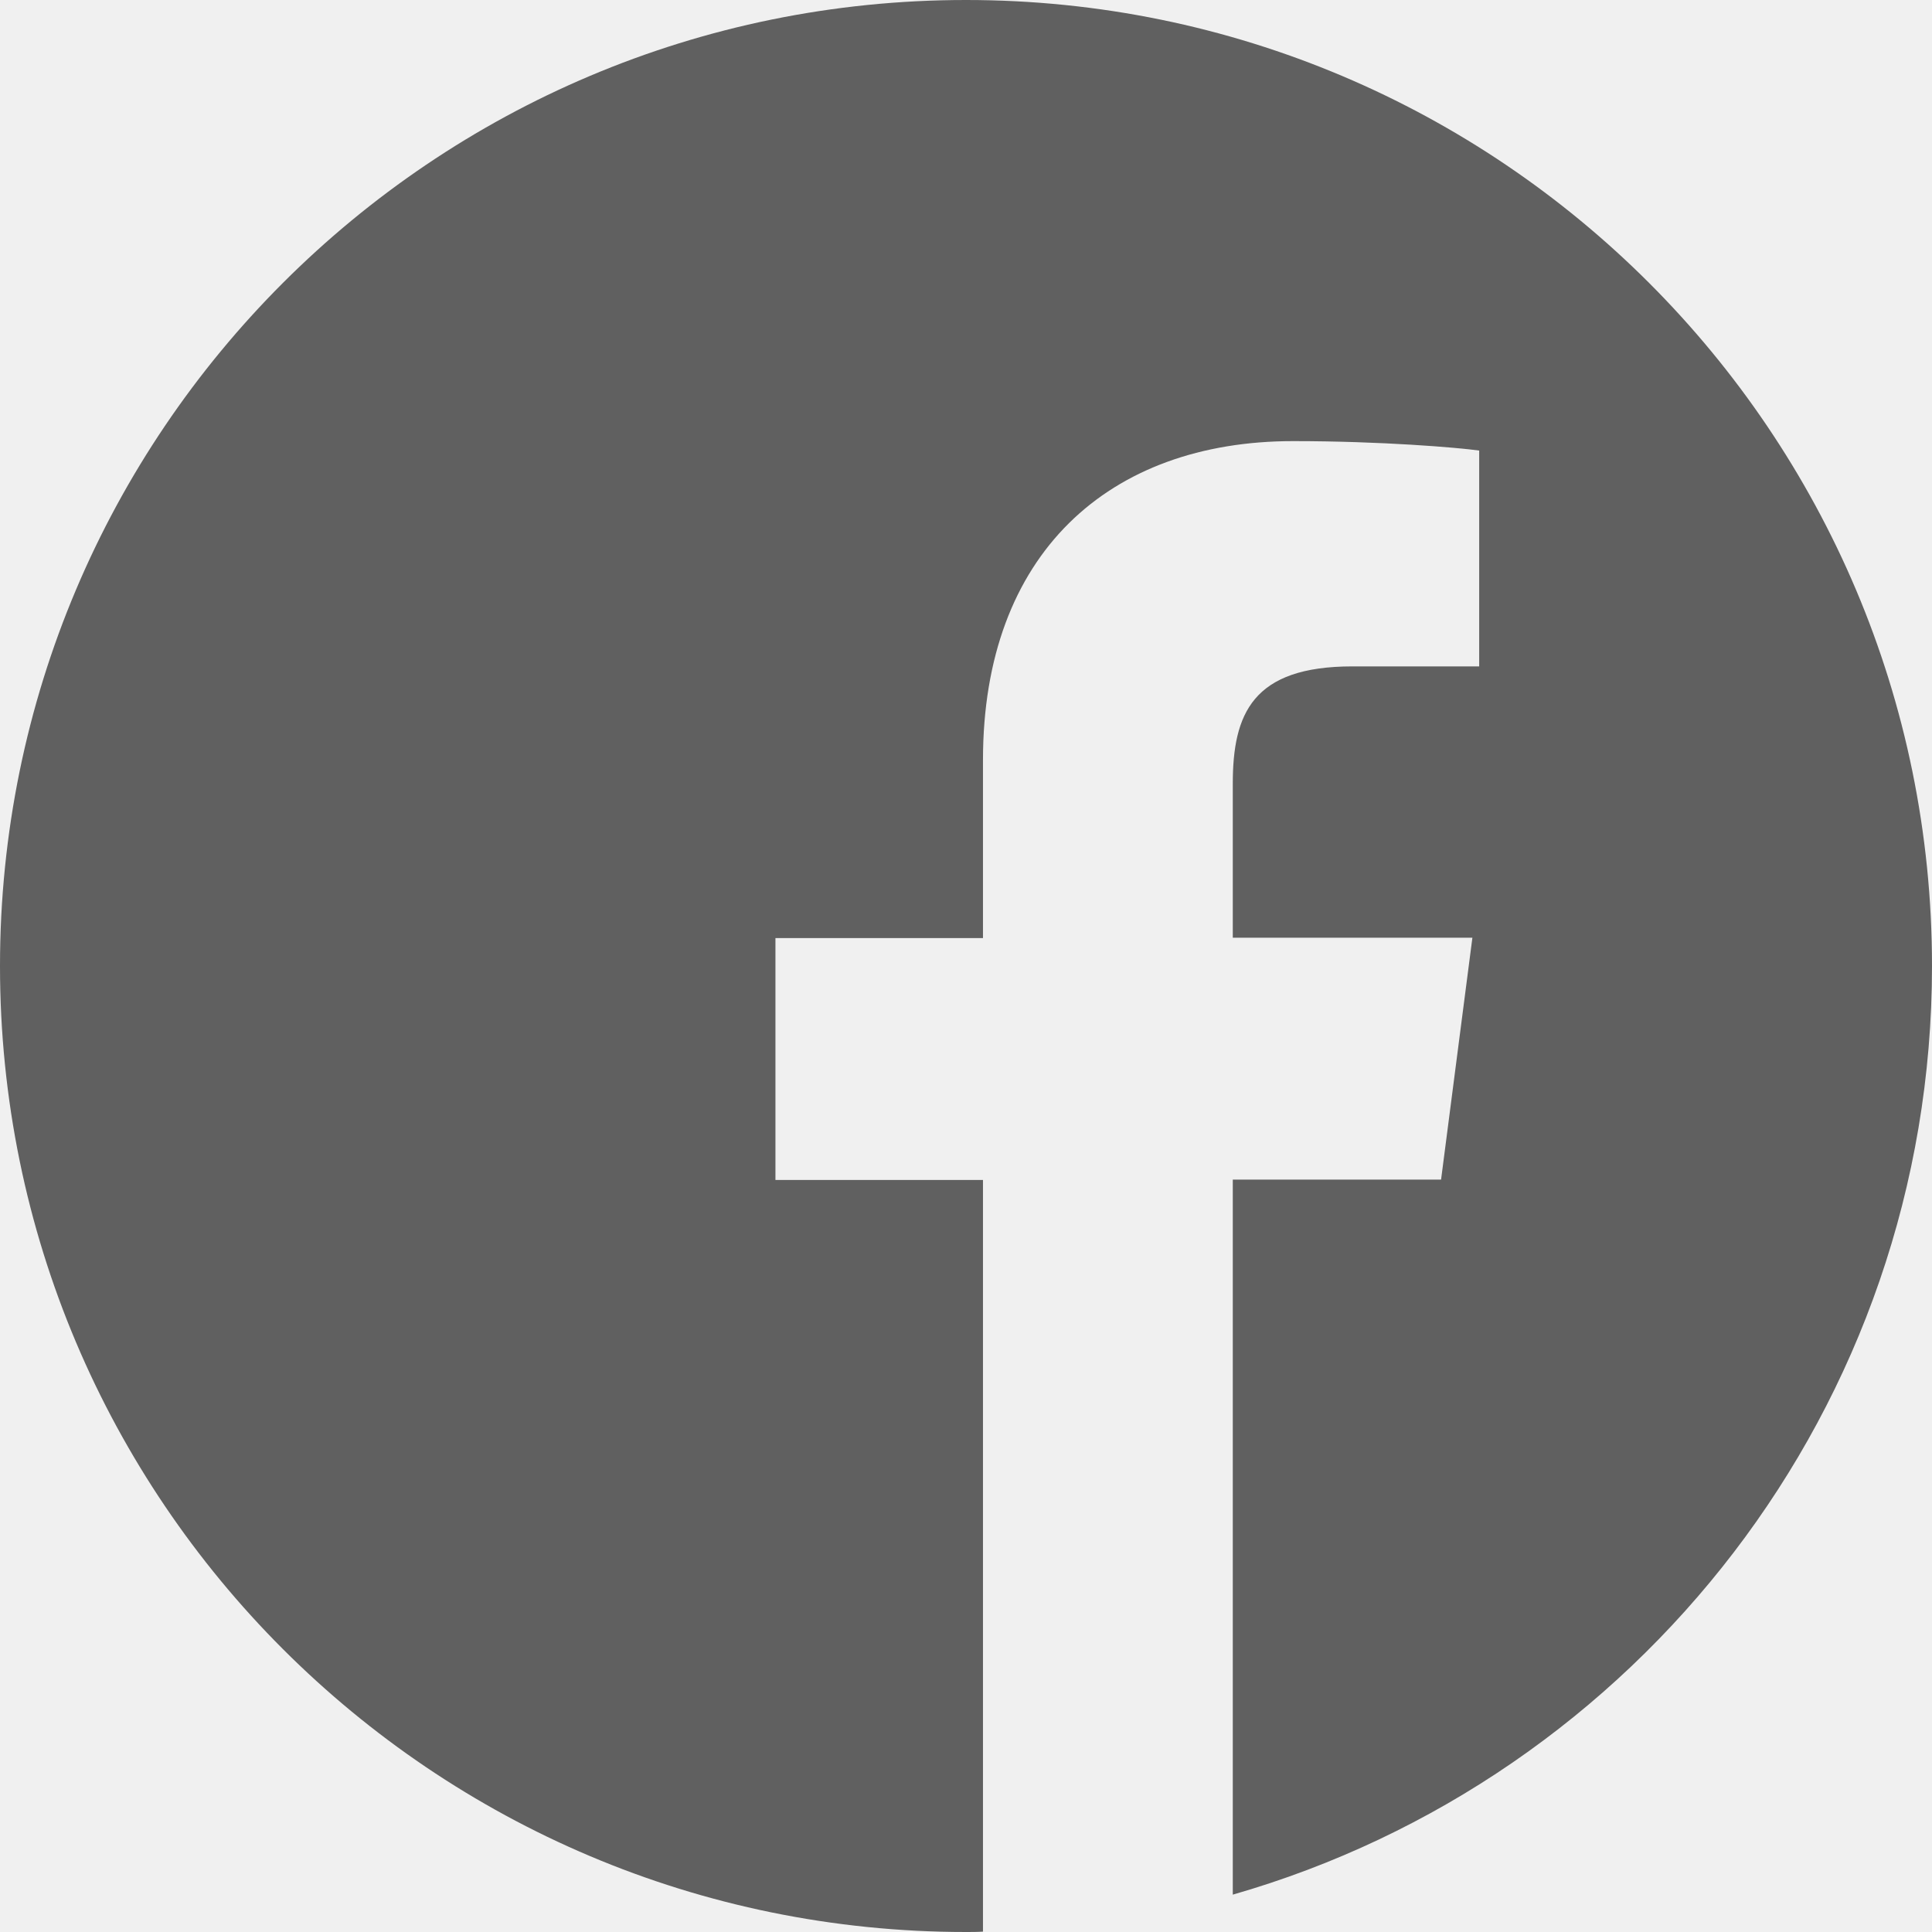
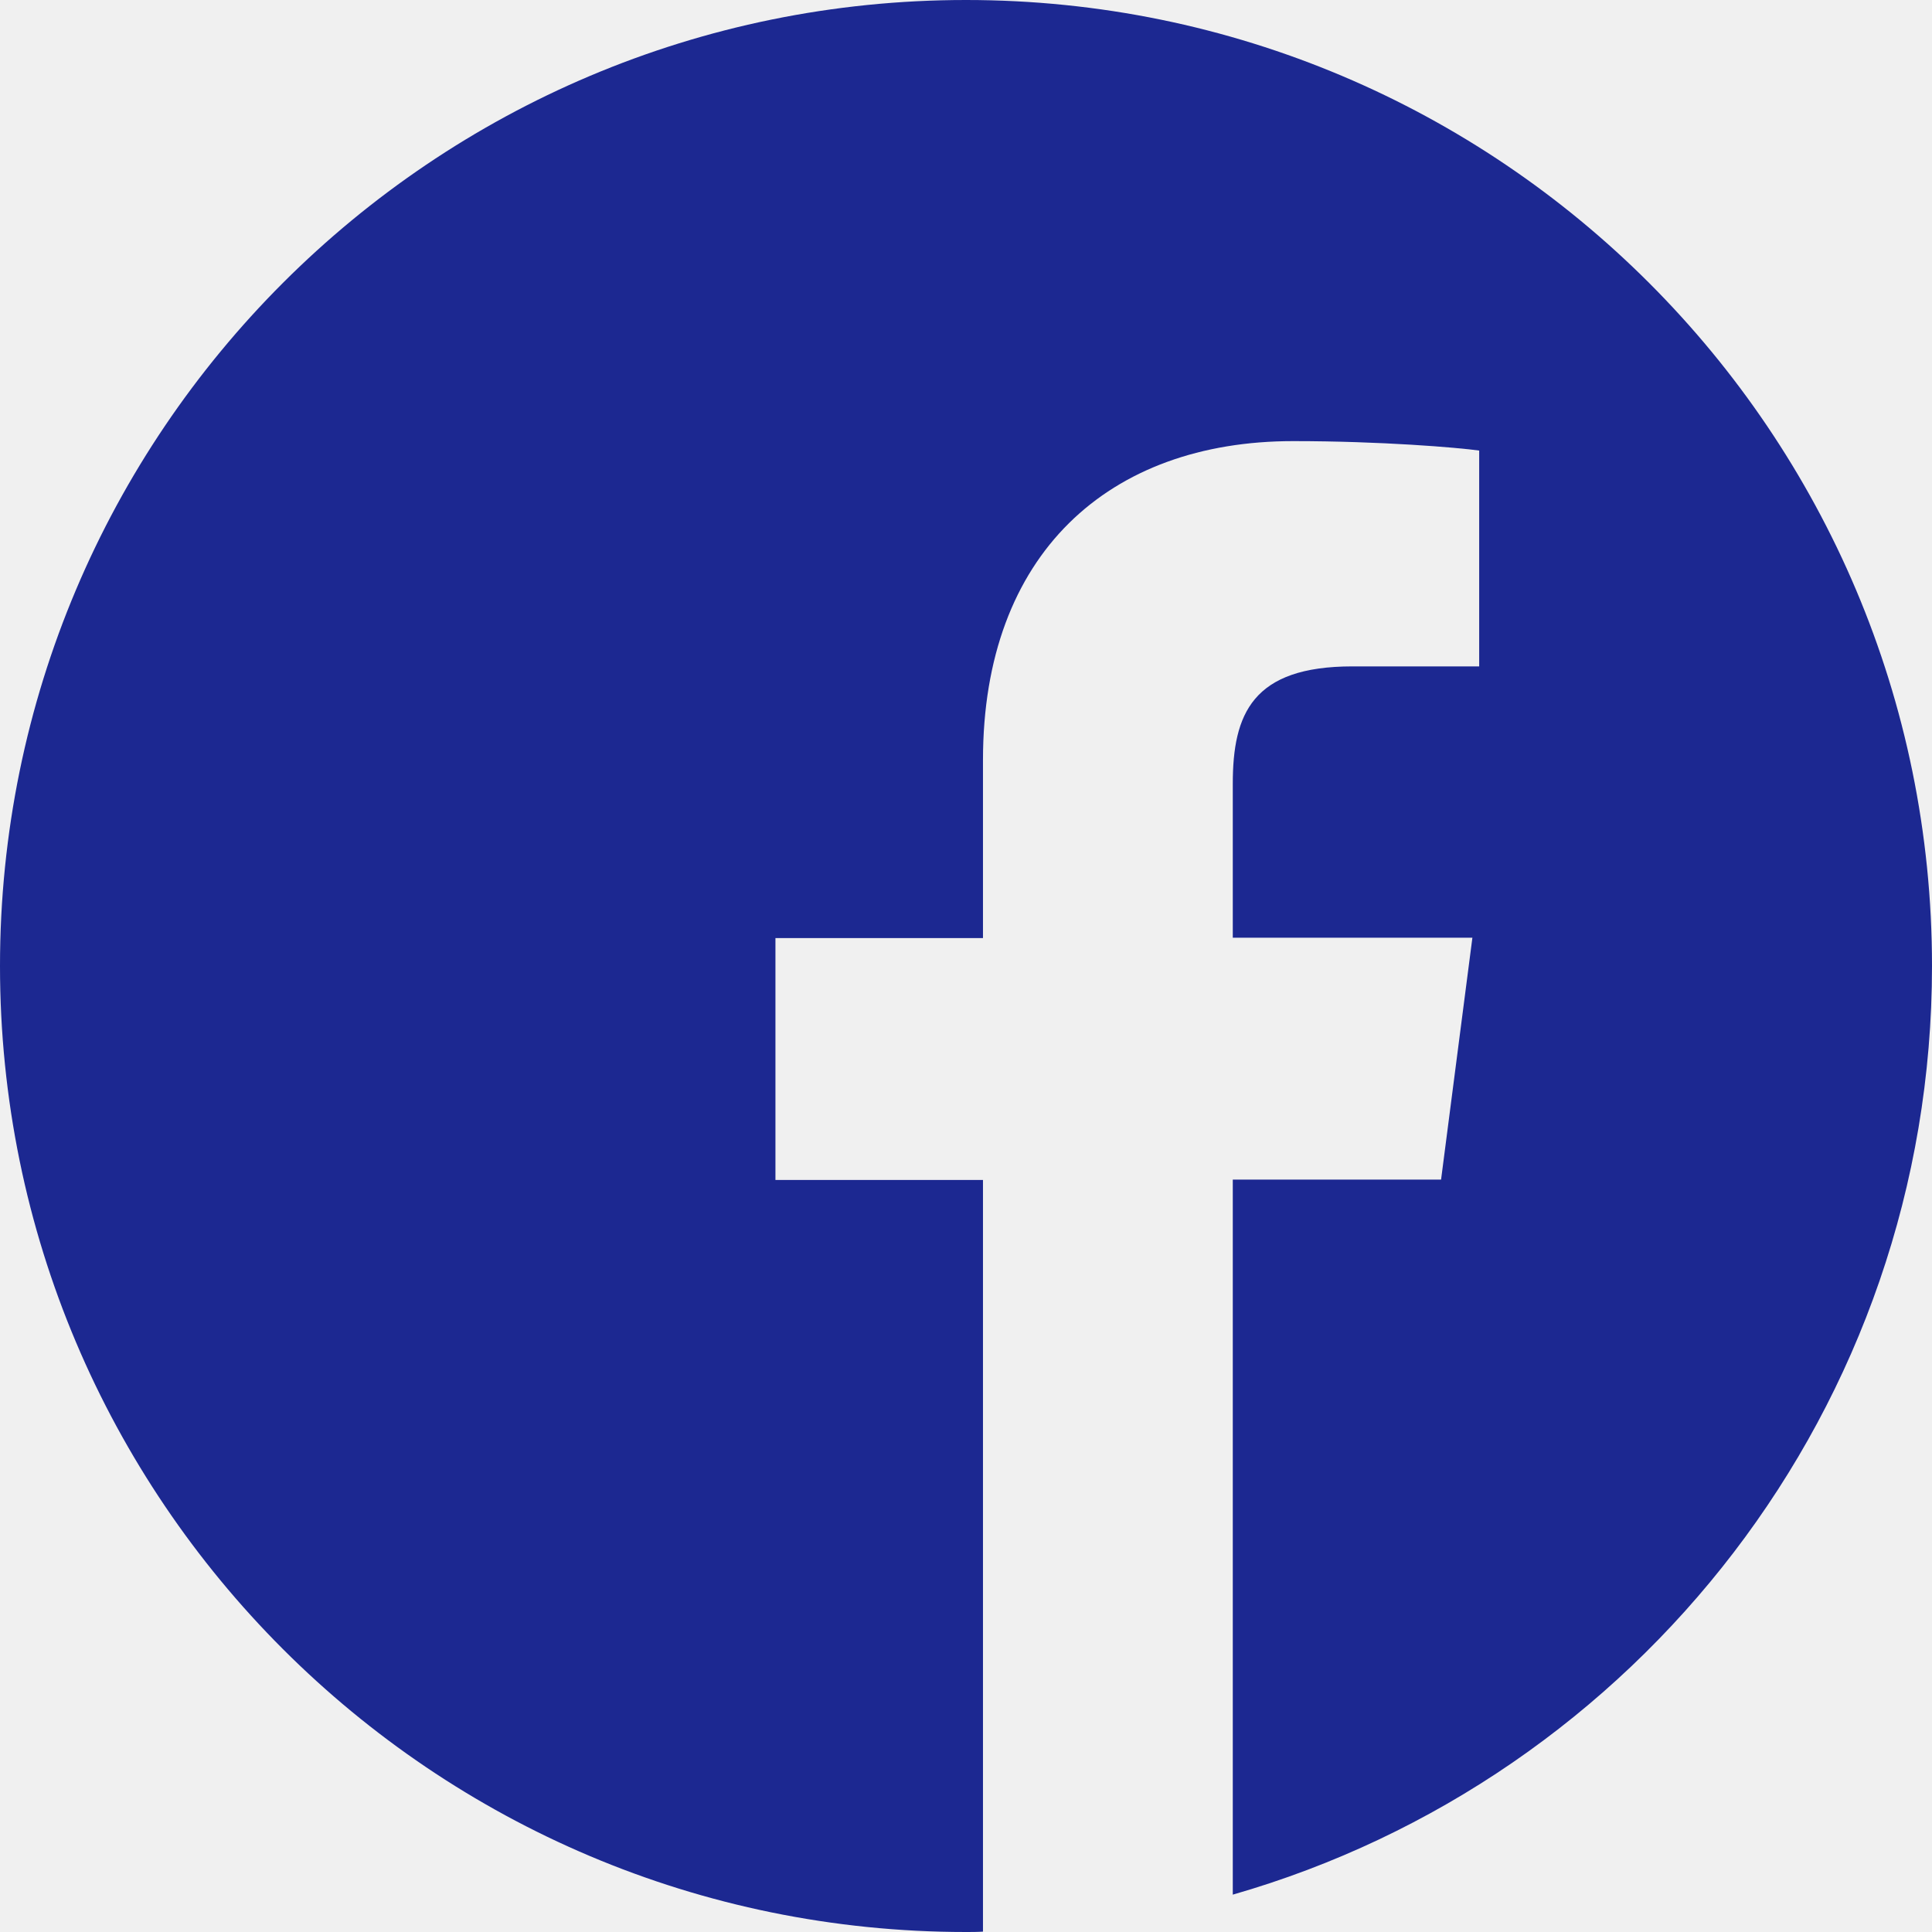
- <svg xmlns="http://www.w3.org/2000/svg" id="Capa_1" enable-background="new 0 0 512 512" height="512" viewBox="0 0 512 512" width="512">
-   <path d="m512 256c0-141.4-114.6-256-256-256s-256 114.6-256 256 114.6 256 256 256c1.5 0 3 0 4.5-.1v-199.2h-55v-64.1h55v-47.2c0-54.7 33.4-84.5 82.2-84.5 23.4 0 43.5 1.7 49.3 2.5v57.2h-33.6c-26.5 0-31.7 12.6-31.7 31.1v40.8h63.5l-8.3 64.1h-55.2v189.5c107-30.7 185.3-129.2 185.3-246.1z" fill="#606060" />
+ <svg xmlns="http://www.w3.org/2000/svg" width="512" height="512" viewBox="0 0 512 512" fill="none">
+   <g clip-path="url(#clip0_1102_216)">
+     <path d="M512 256C512 114.6 397.4 0 256 0C114.6 0 0 114.6 0 256C0 397.4 114.6 512 256 512C257.5 512 259 512 260.5 511.9V312.7H205.5V248.6H260.5V201.4C260.5 146.7 293.9 116.9 342.7 116.9C366.1 116.9 386.2 118.6 392 119.4V176.6H358.4C331.9 176.6 326.7 189.2 326.7 207.7V248.5H390.2L381.9 312.6H326.7V502.1C433.7 471.4 512 372.9 512 256Z" fill="#1C2891" />
+   </g>
+   <defs>
+     <clipPath id="clip0_1102_216">
+       <rect width="512" height="512" fill="white" />
+     </clipPath>
+   </defs>
</svg>
